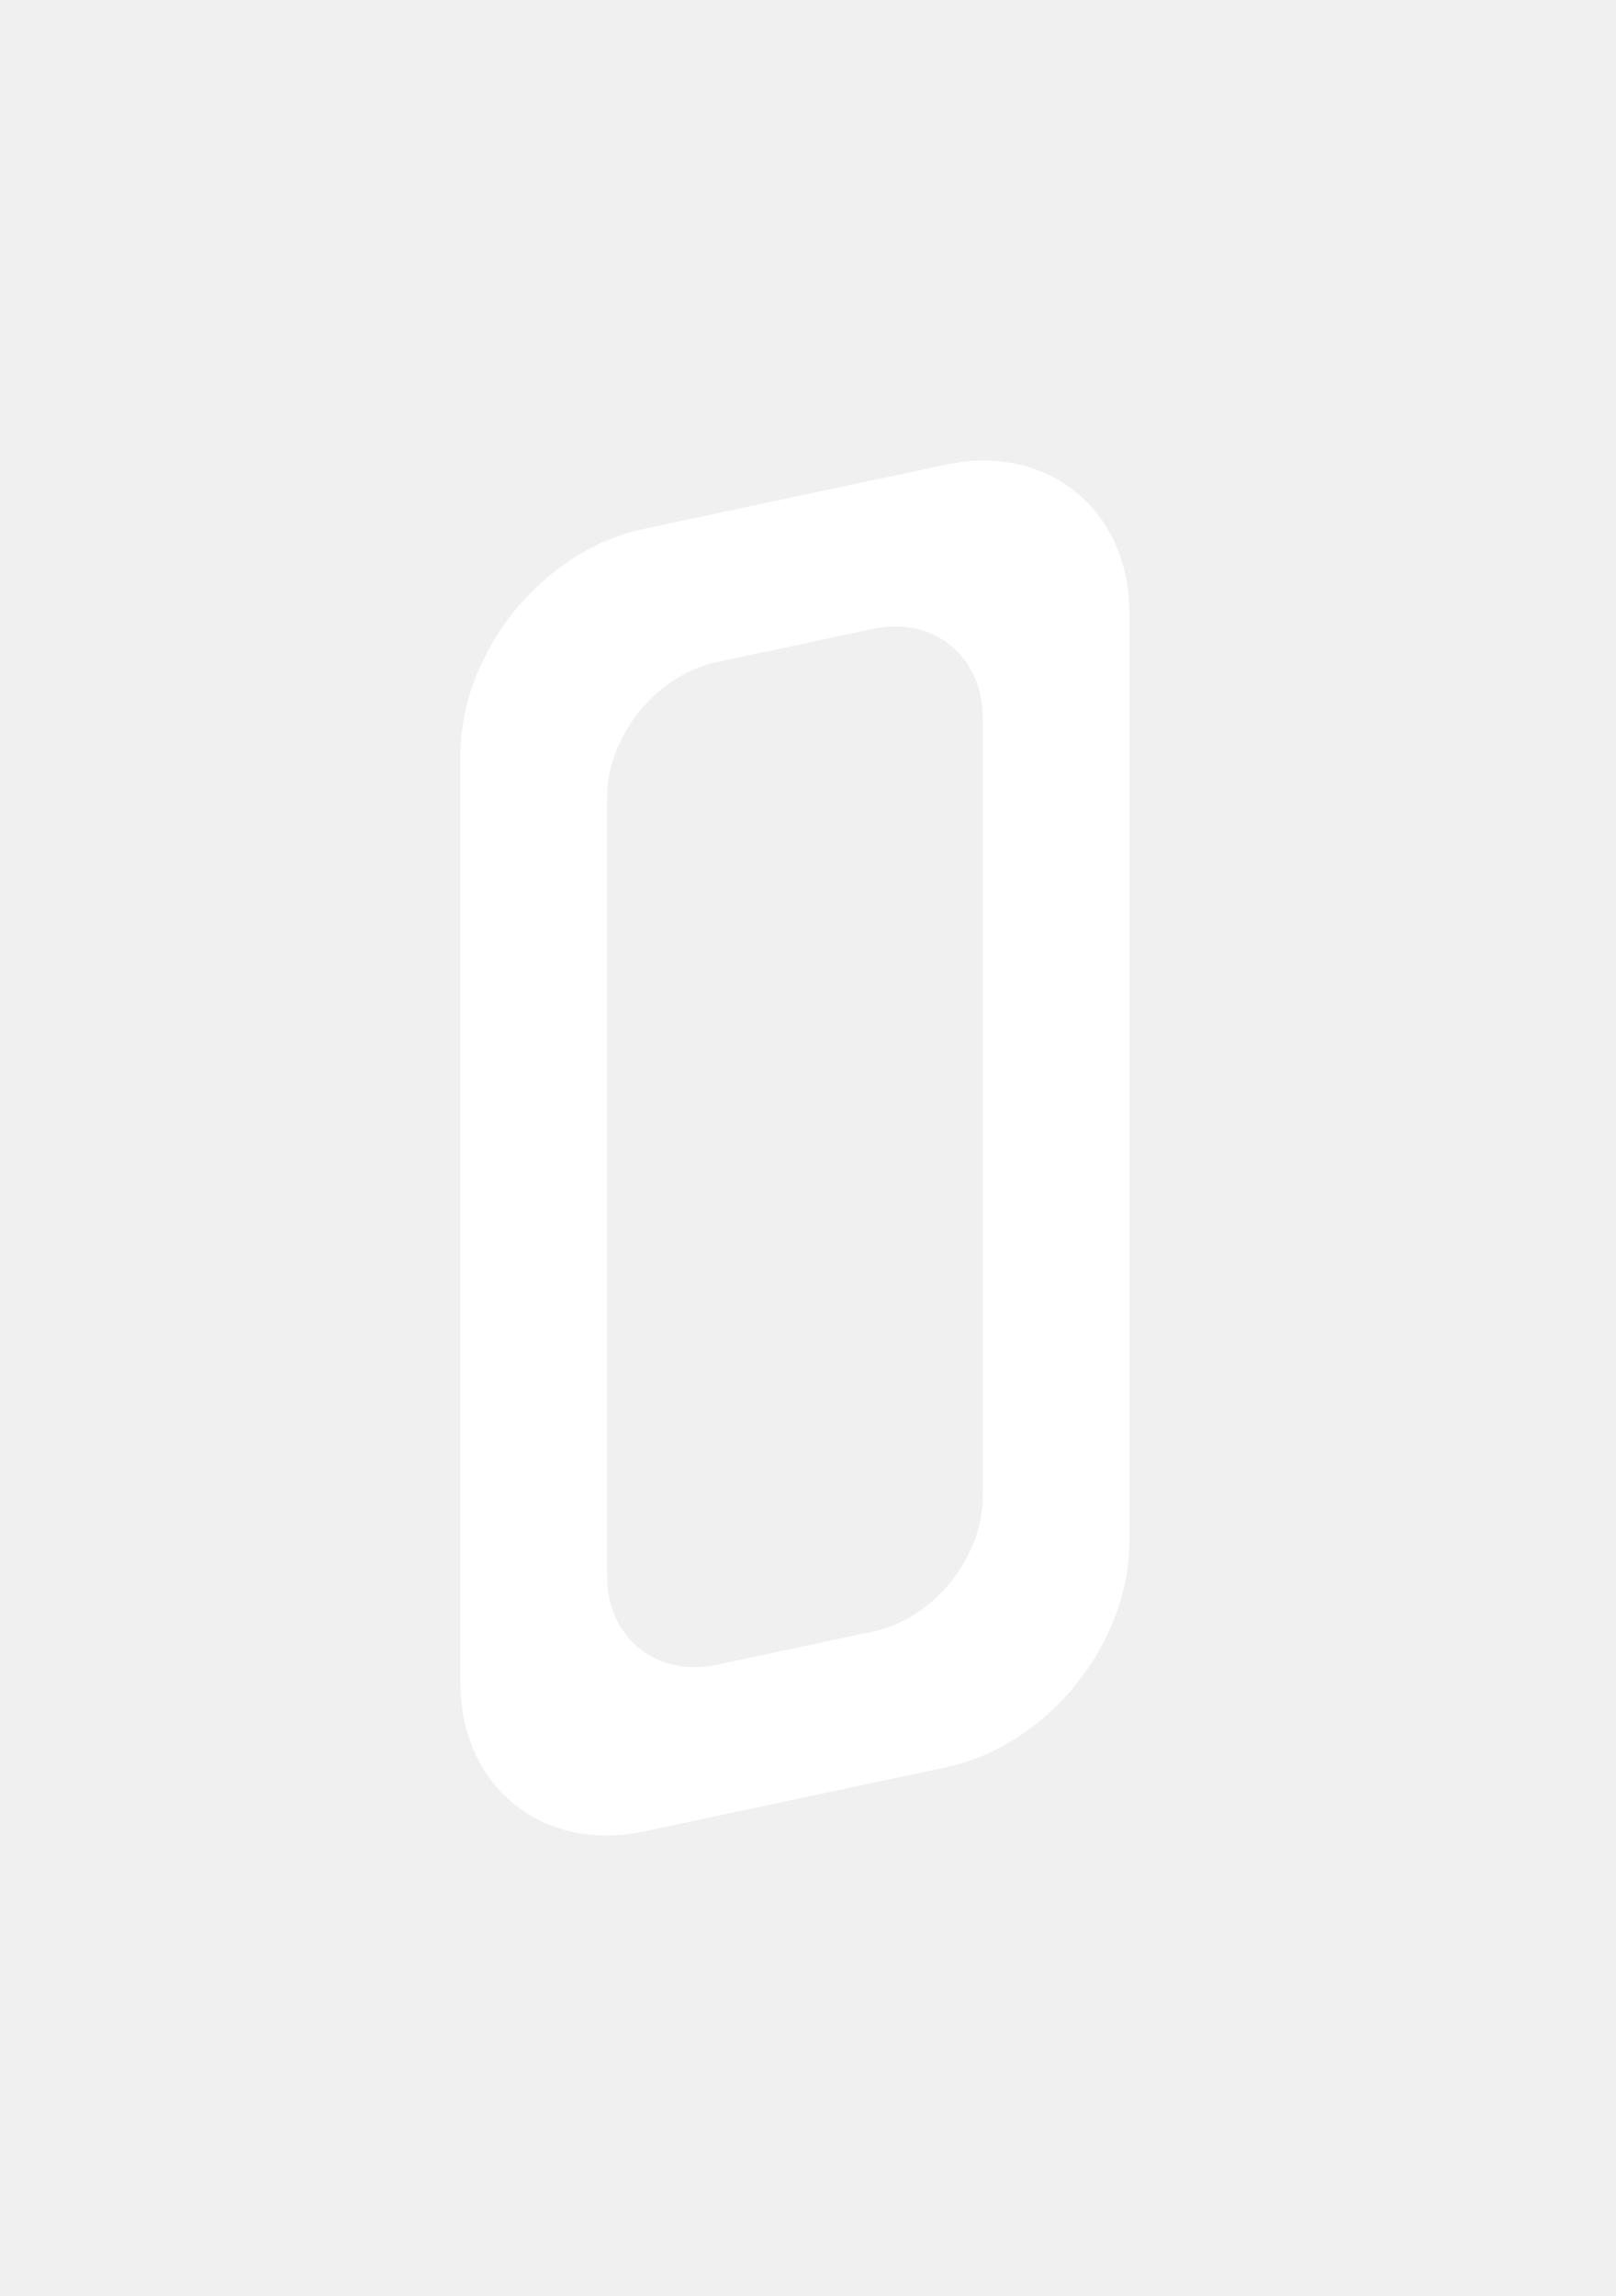
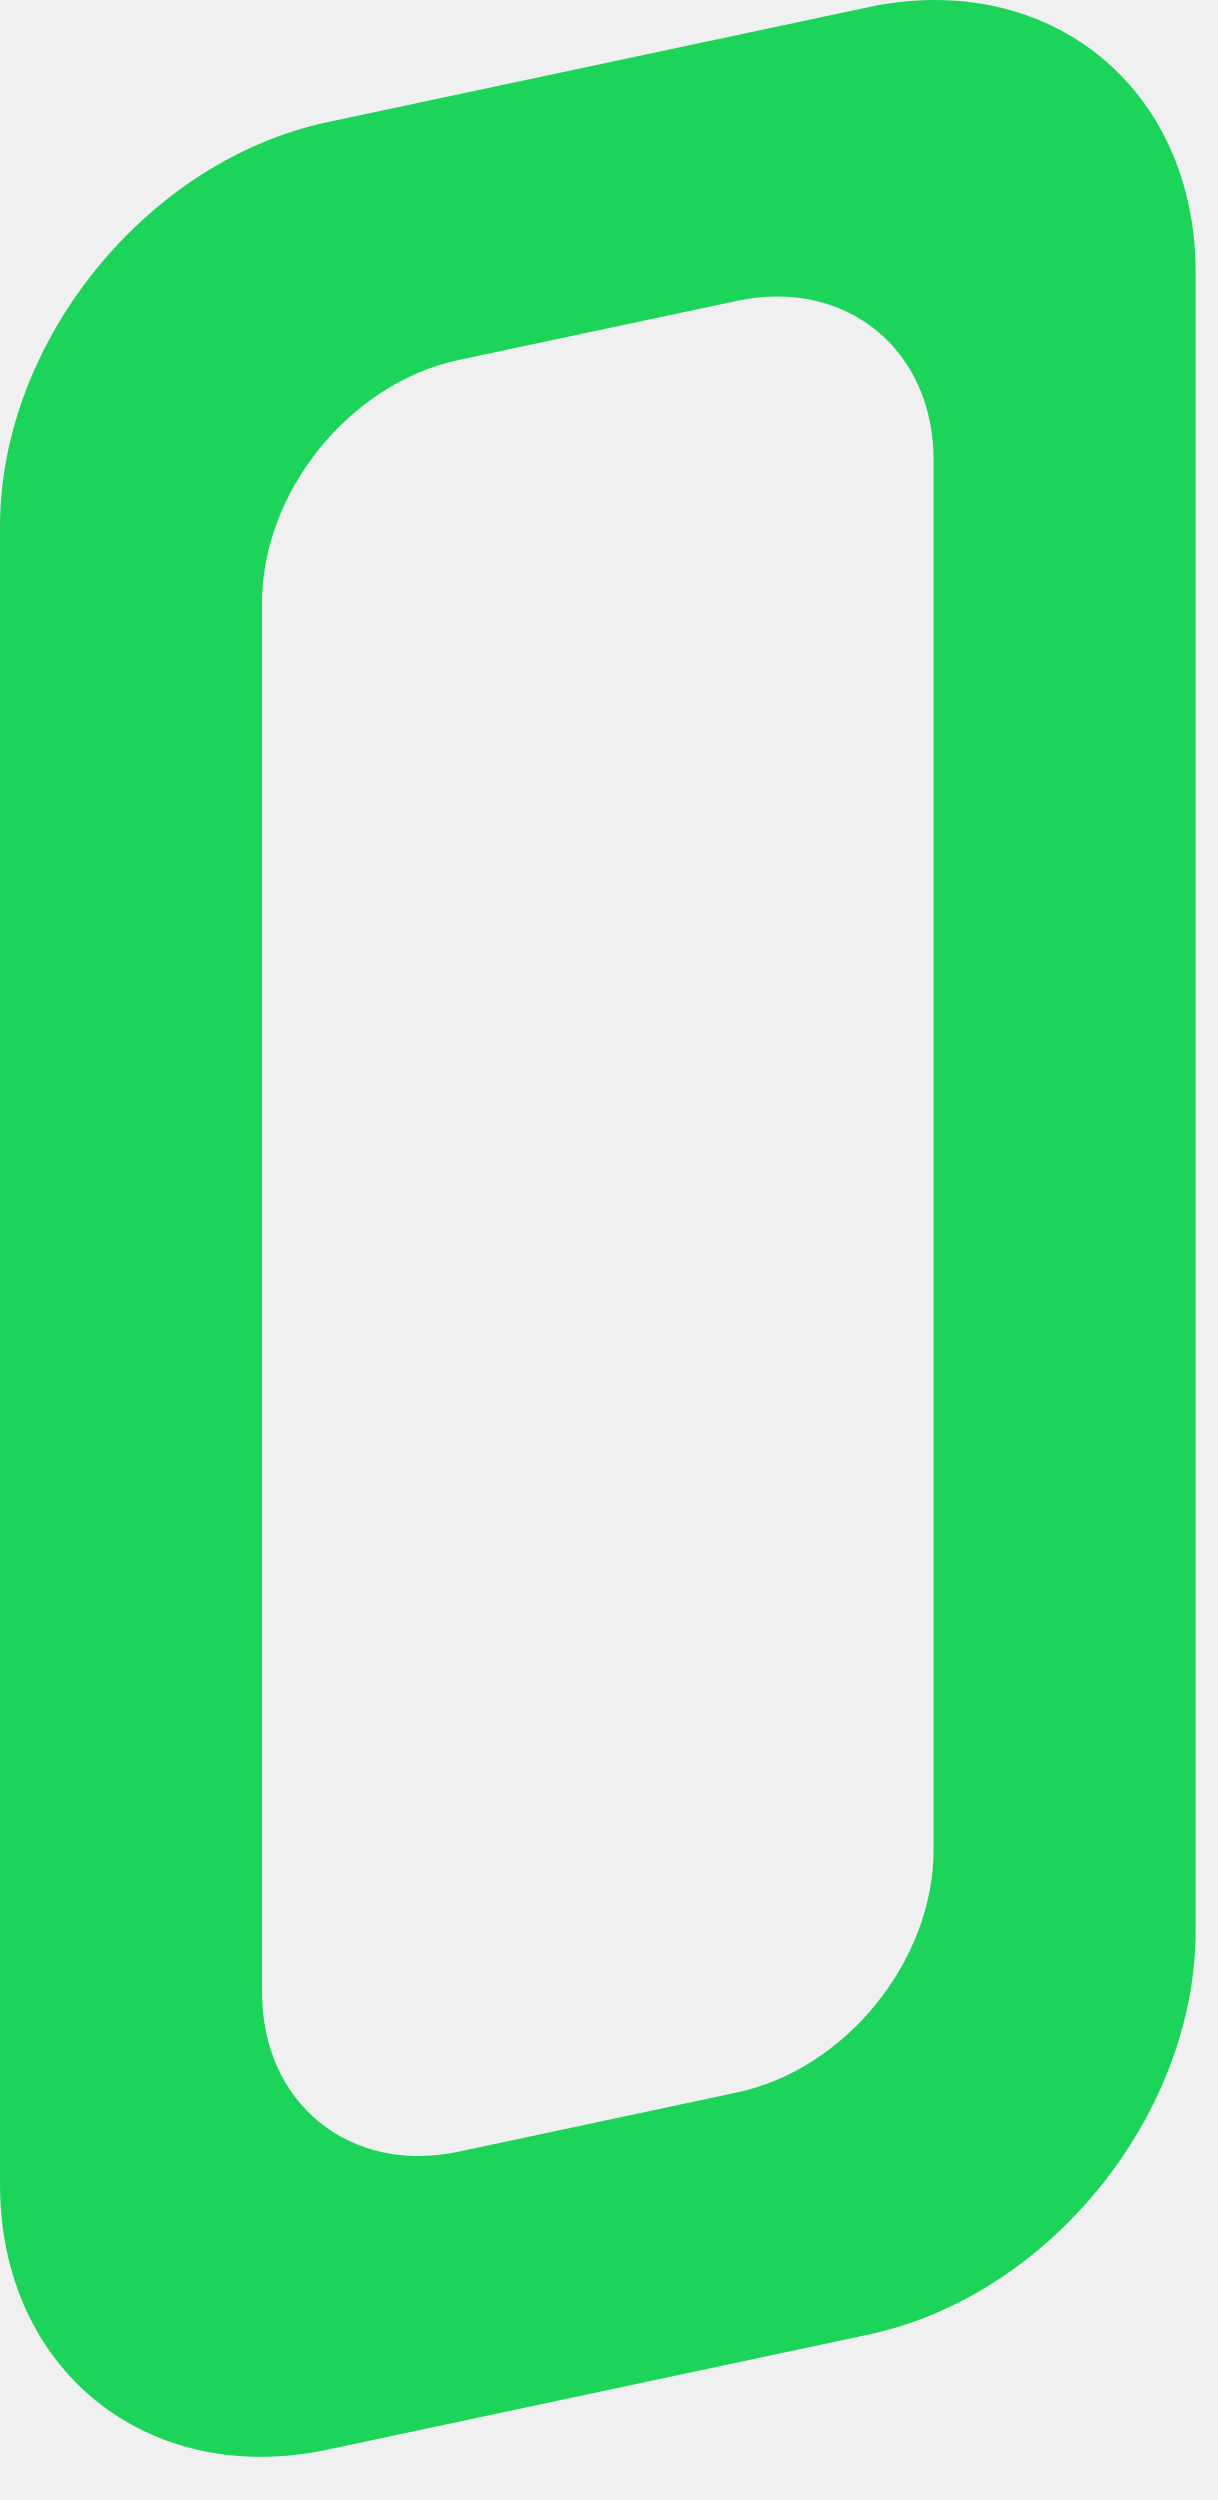
- <svg xmlns="http://www.w3.org/2000/svg" width="38" height="54" viewBox="0 0 38 54" fill="none">
-   <path d="M22.258 10.927C24.639 10.421 26.57 11.984 26.57 14.419V36.238C26.57 38.673 24.639 41.056 22.258 41.563L15.144 43.075C12.762 43.581 10.832 42.018 10.832 39.583V17.764C10.832 15.329 12.762 12.945 15.144 12.439L22.258 10.927ZM23.12 16.887C23.12 15.426 21.962 14.488 20.533 14.791L16.868 15.571C15.44 15.874 14.281 17.305 14.281 18.765V37.058C14.281 38.519 15.44 39.457 16.868 39.153L20.533 38.374C21.962 38.071 23.12 36.64 23.12 35.179V16.887Z" fill="white" />
+ <svg xmlns="http://www.w3.org/2000/svg" width="19" height="39" viewBox="0 0 19 39" fill="none">
+   <path d="M13.542 0.113C16.364 -0.487 18.652 1.366 18.652 4.251V30.111C18.652 32.996 16.364 35.822 13.542 36.421L5.11 38.214C2.288 38.813 3.39186e-06 36.961 0 34.075V8.215C0 5.33 2.288 2.505 5.11 1.905L13.542 0.113ZM14.564 7.176C14.564 5.444 13.191 4.333 11.498 4.693L7.154 5.616C5.461 5.976 4.088 7.671 4.088 9.402V31.083C4.088 32.814 5.461 33.926 7.154 33.566L11.498 32.642C13.191 32.283 14.564 30.587 14.564 28.856V7.176Z" fill="#1DD45A" />
</svg>
